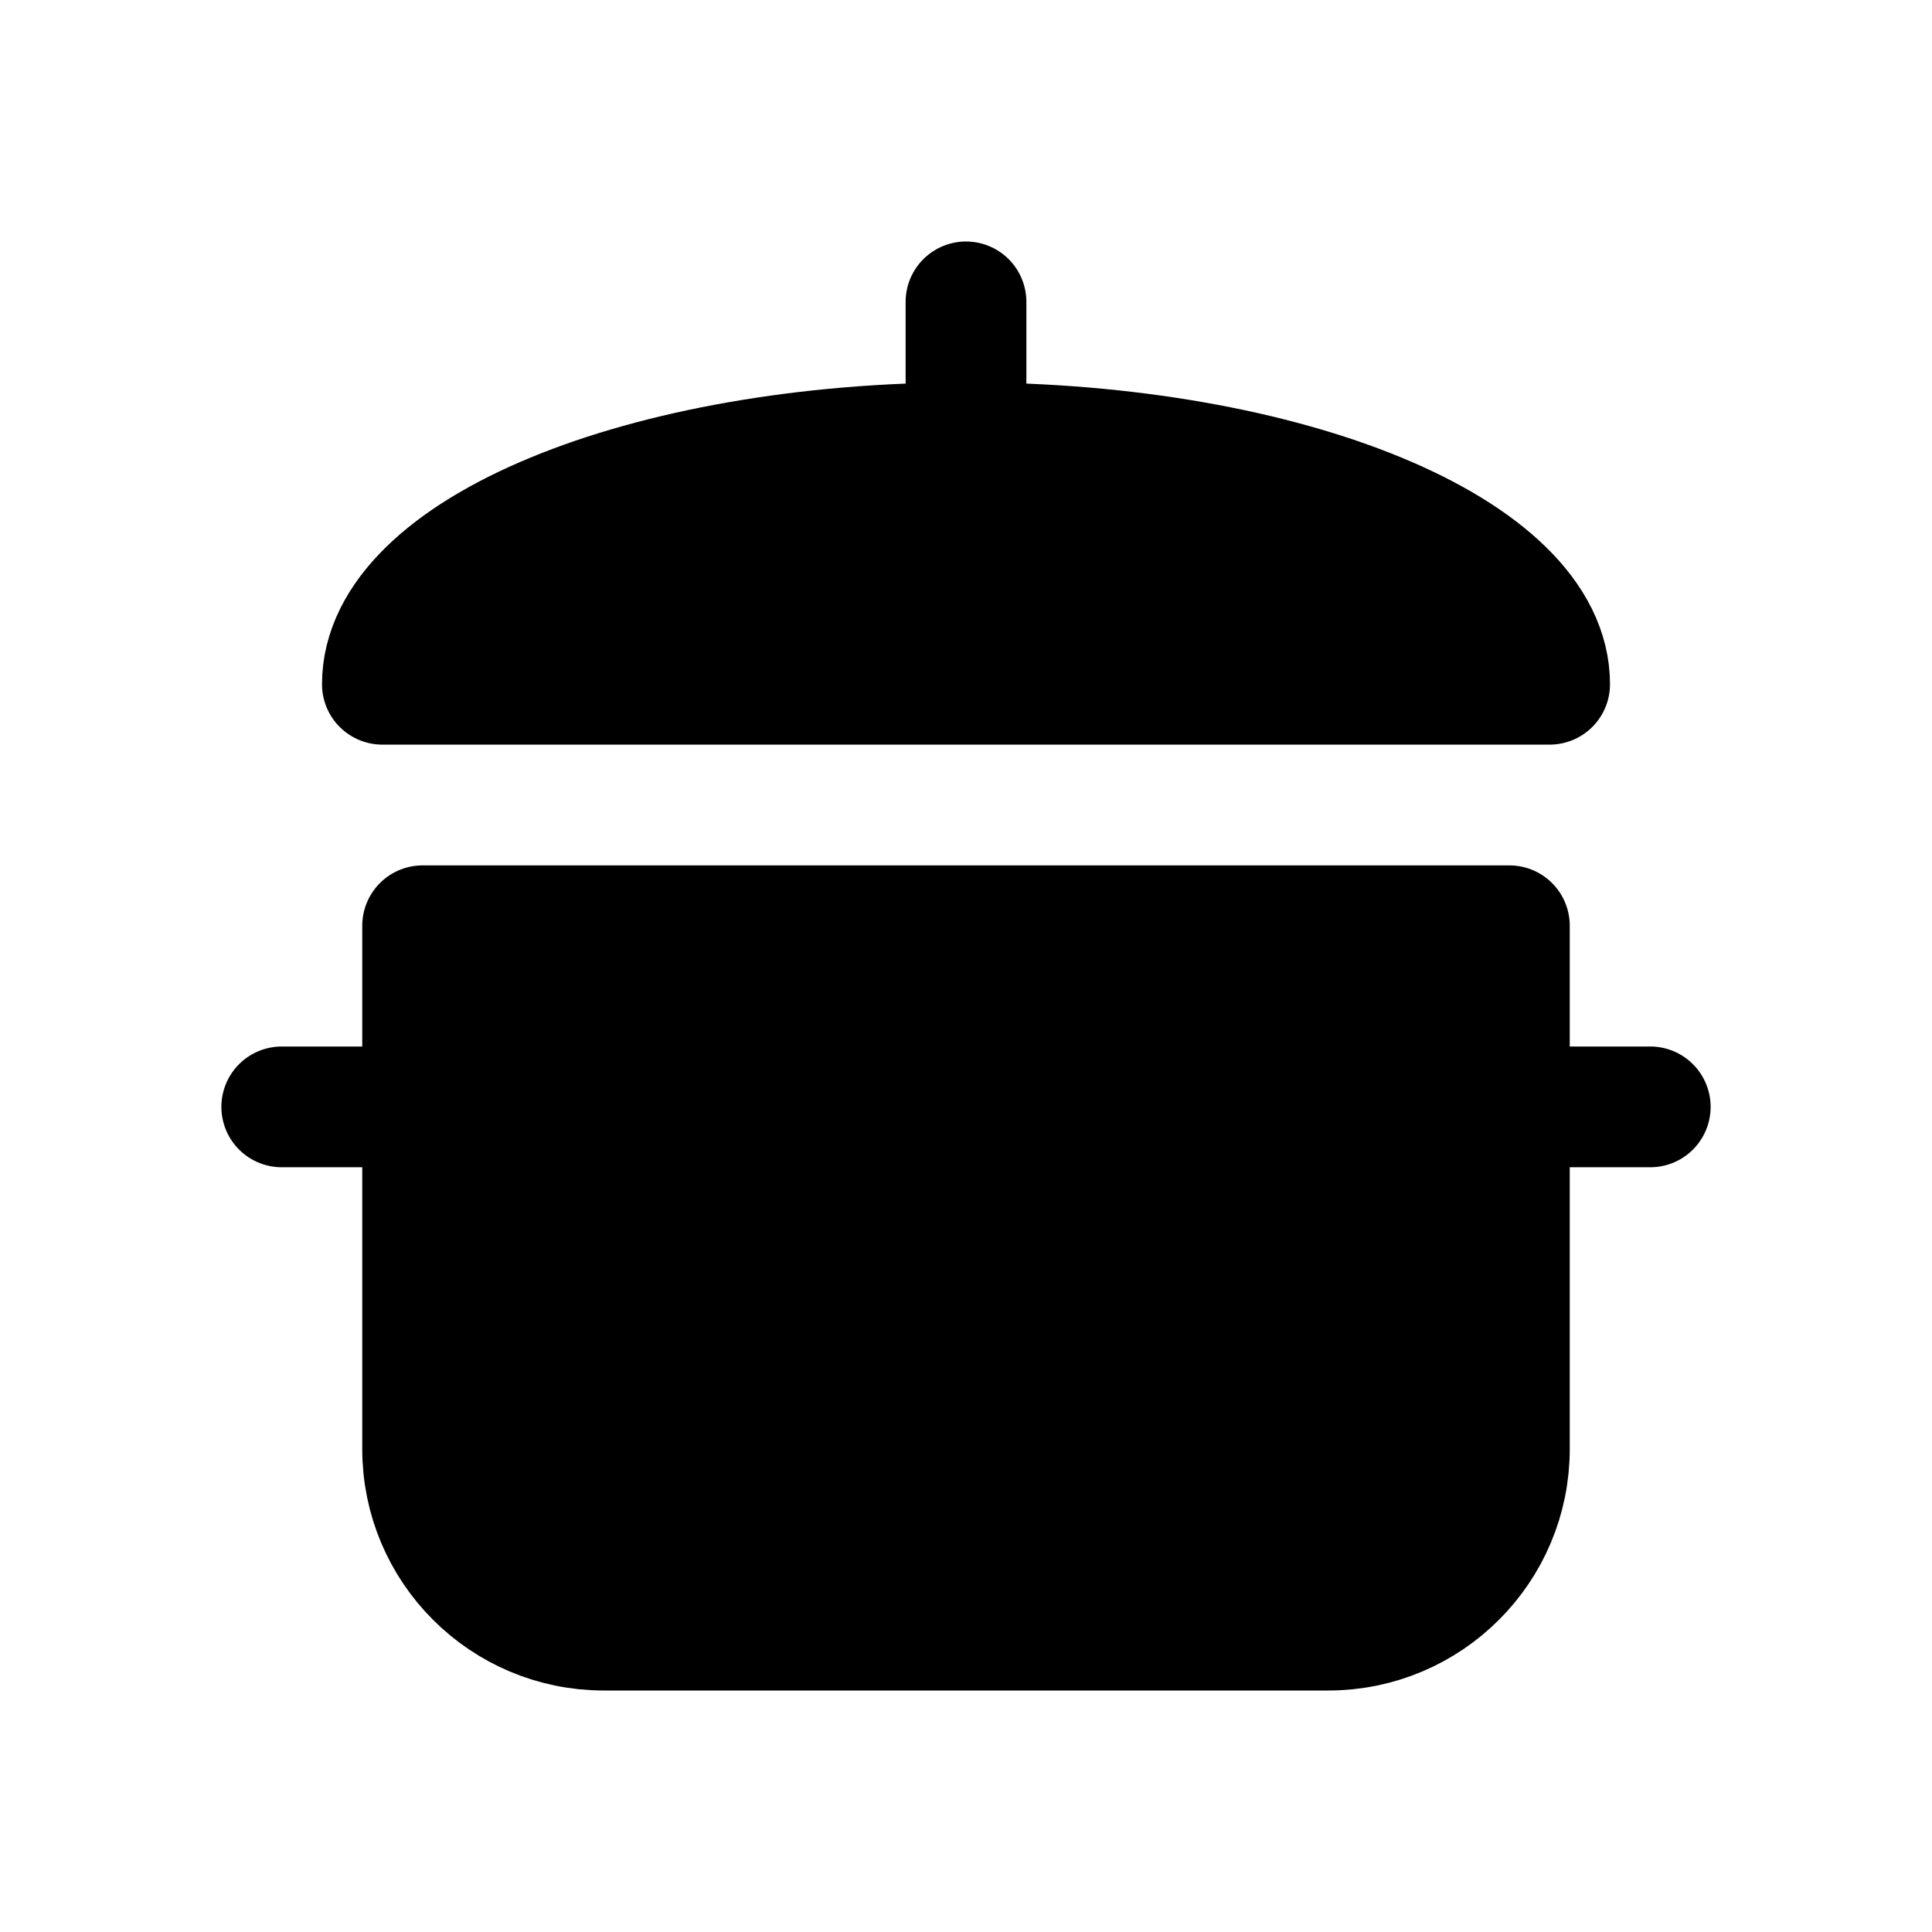
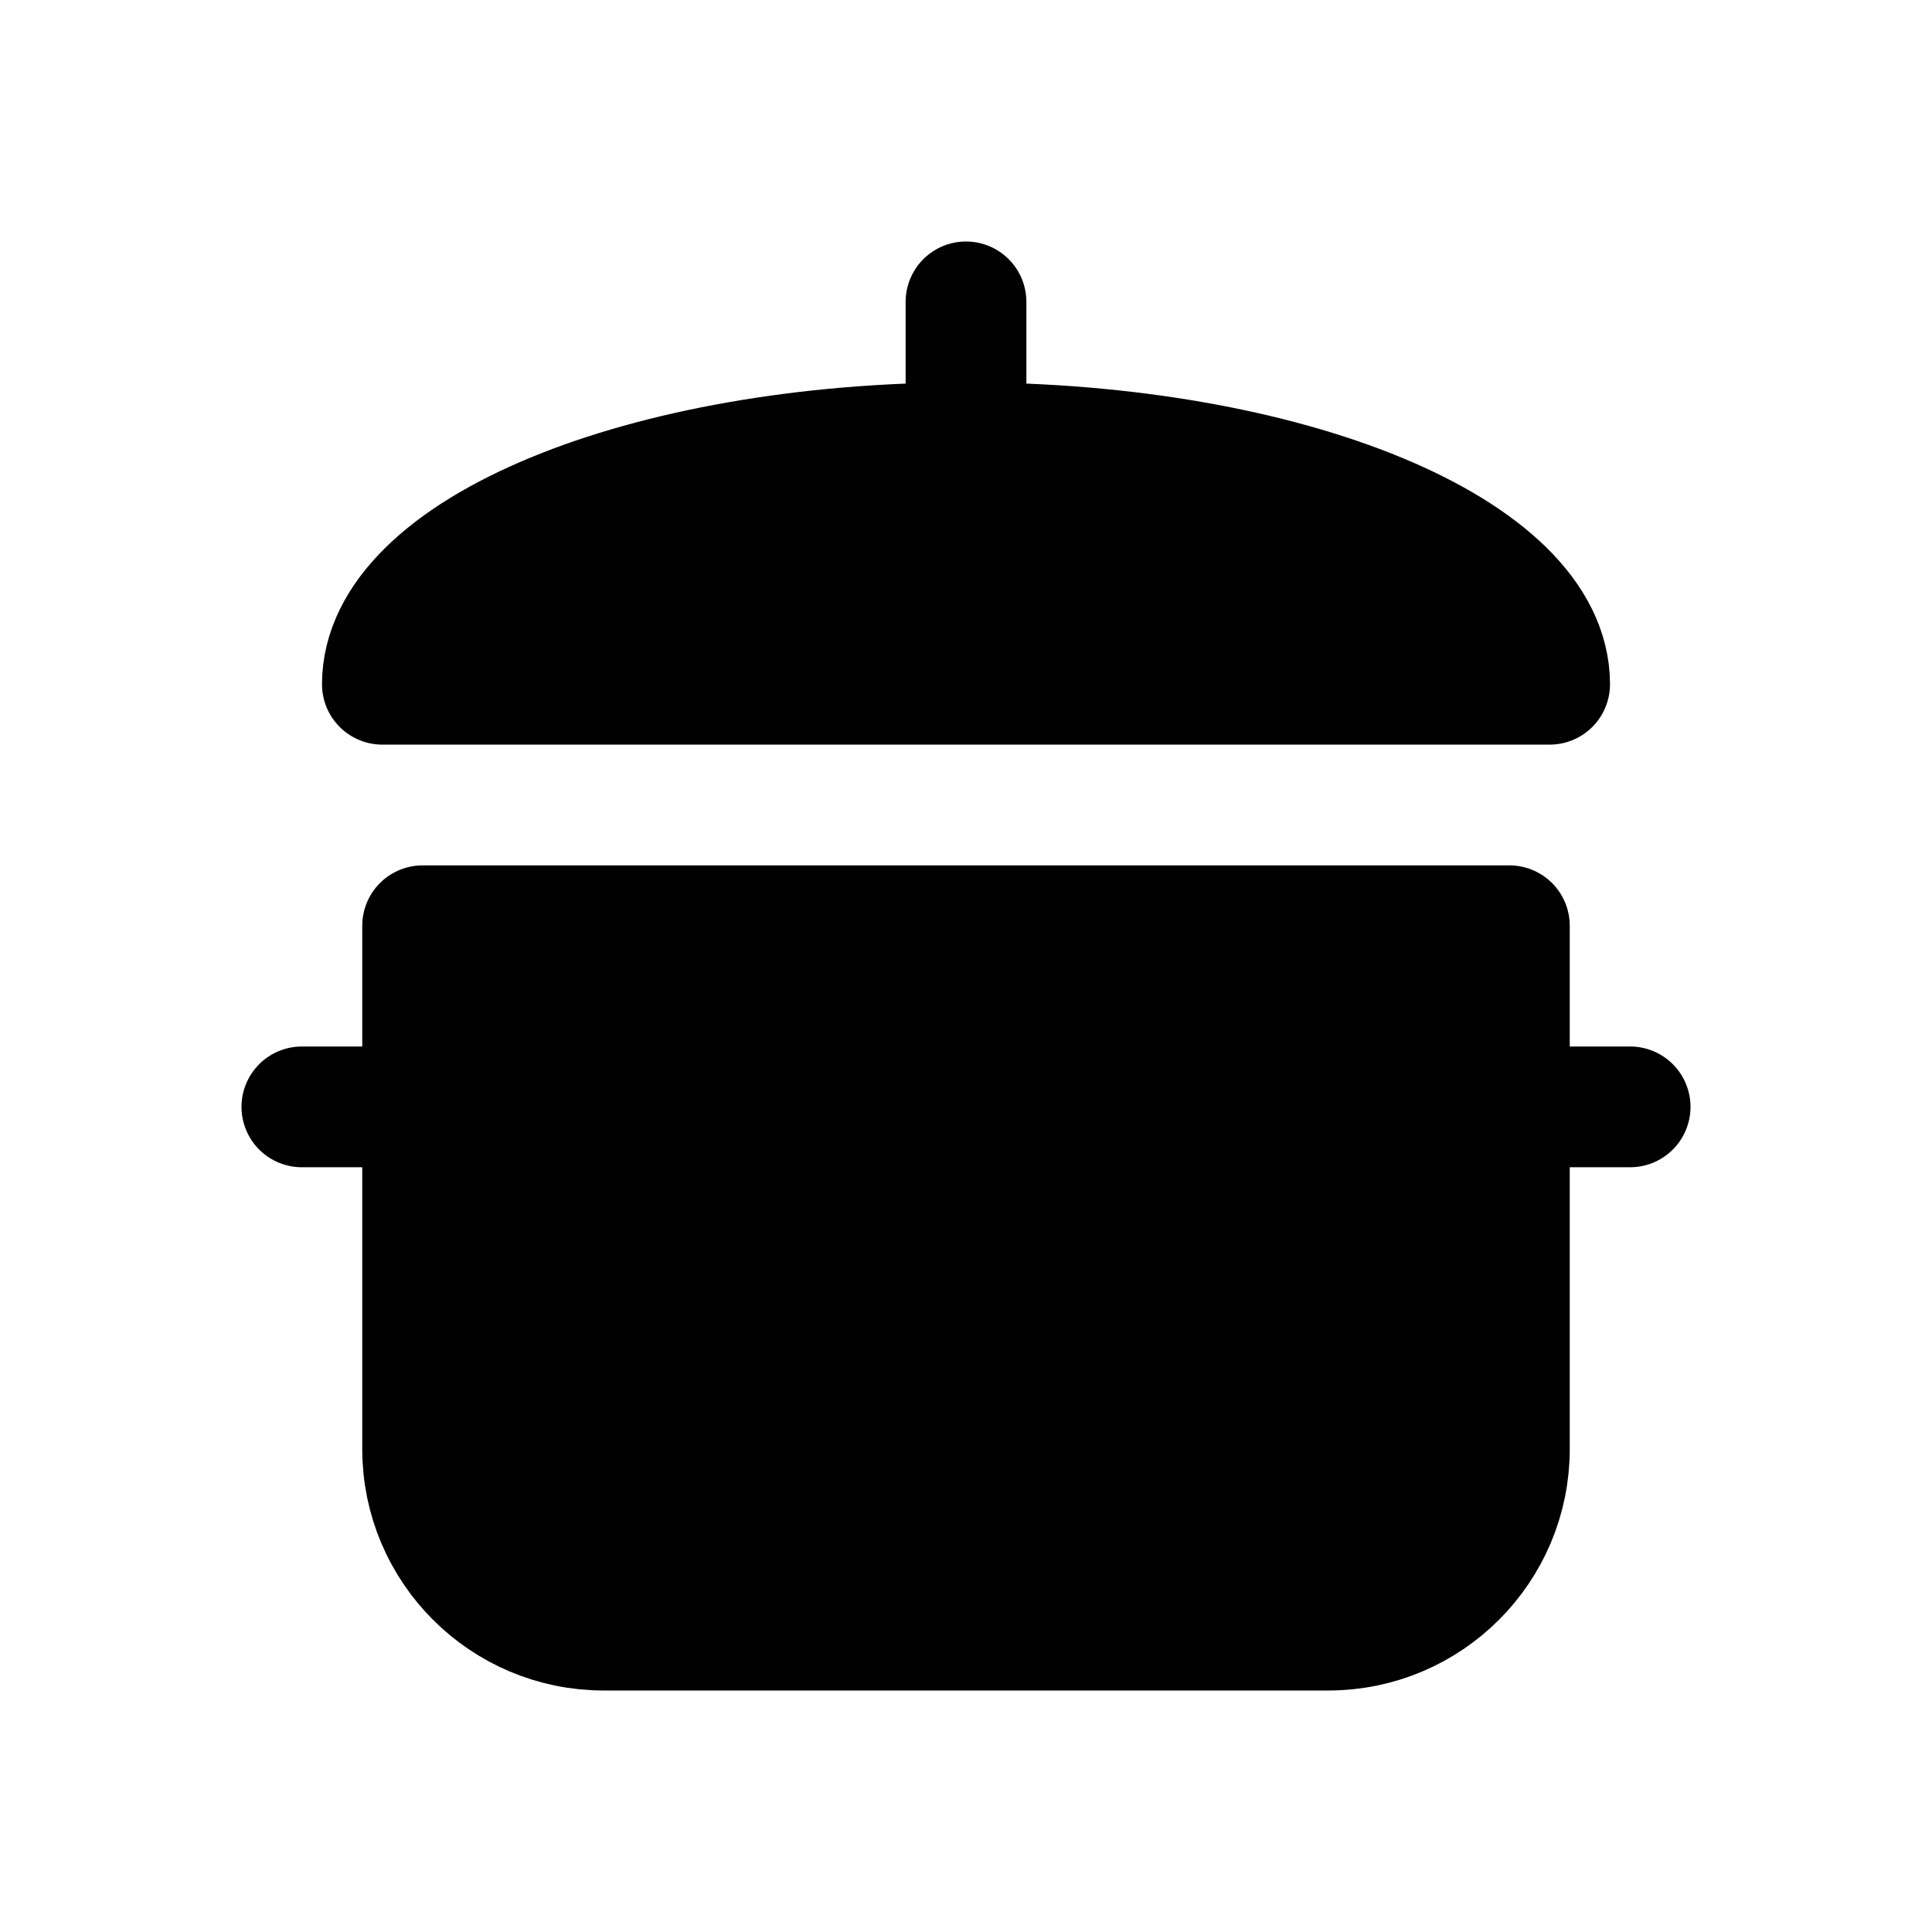
<svg xmlns="http://www.w3.org/2000/svg" viewBox="0 0 24 24" fill="currentColor" stroke="currentColor" stroke-width="1.5" stroke-linecap="round" stroke-linejoin="round">
  <path d="M4.75 8.5a7.25 3 0 0 1 14.5 0Z" />
  <path fill="none" d="M12 3.75V5.5" />
  <path d="M5.25 11.5H18.75V18a2.25 2.25 0 0 1-2.25 2.25h-9A2.25 2.25 0 0 1 5.25 18Z" />
-   <path fill="none" d="M5.25 13.75H3.5M18.75 13.75H20.5" />
+   <path fill="none" d="M5.25 13.75H3.75M18.75 13.75H20.25" />
</svg>
